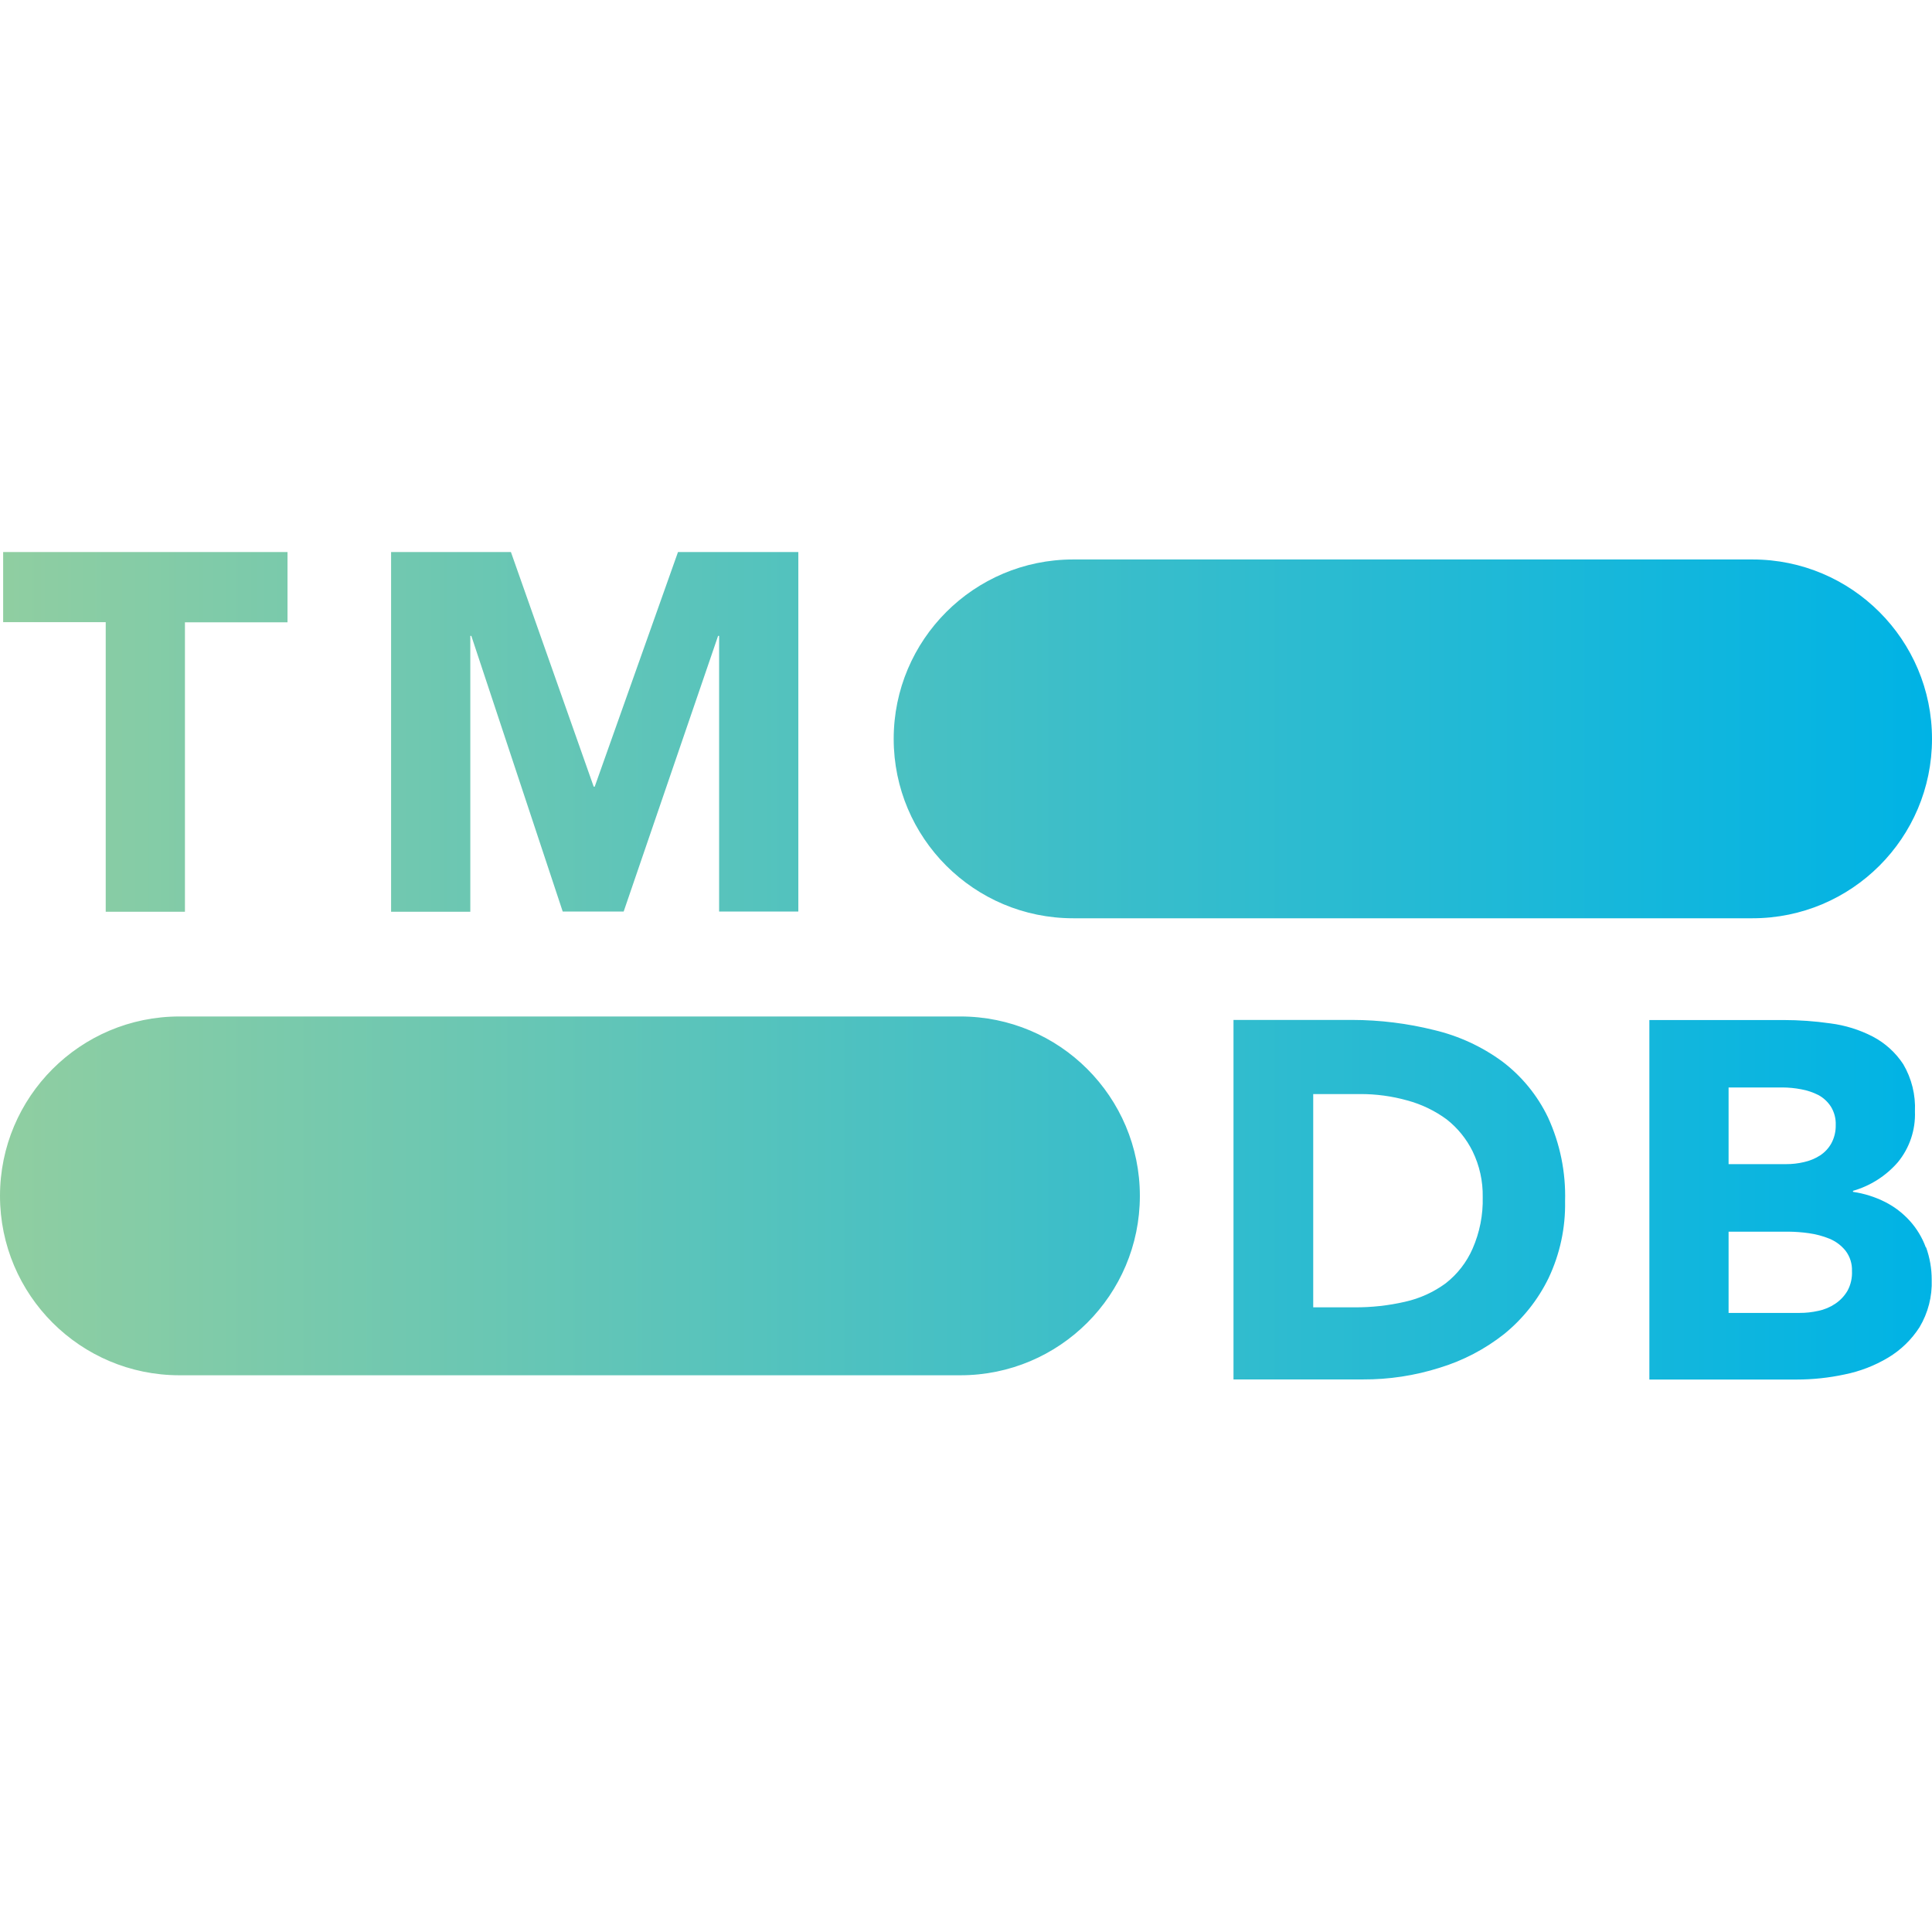
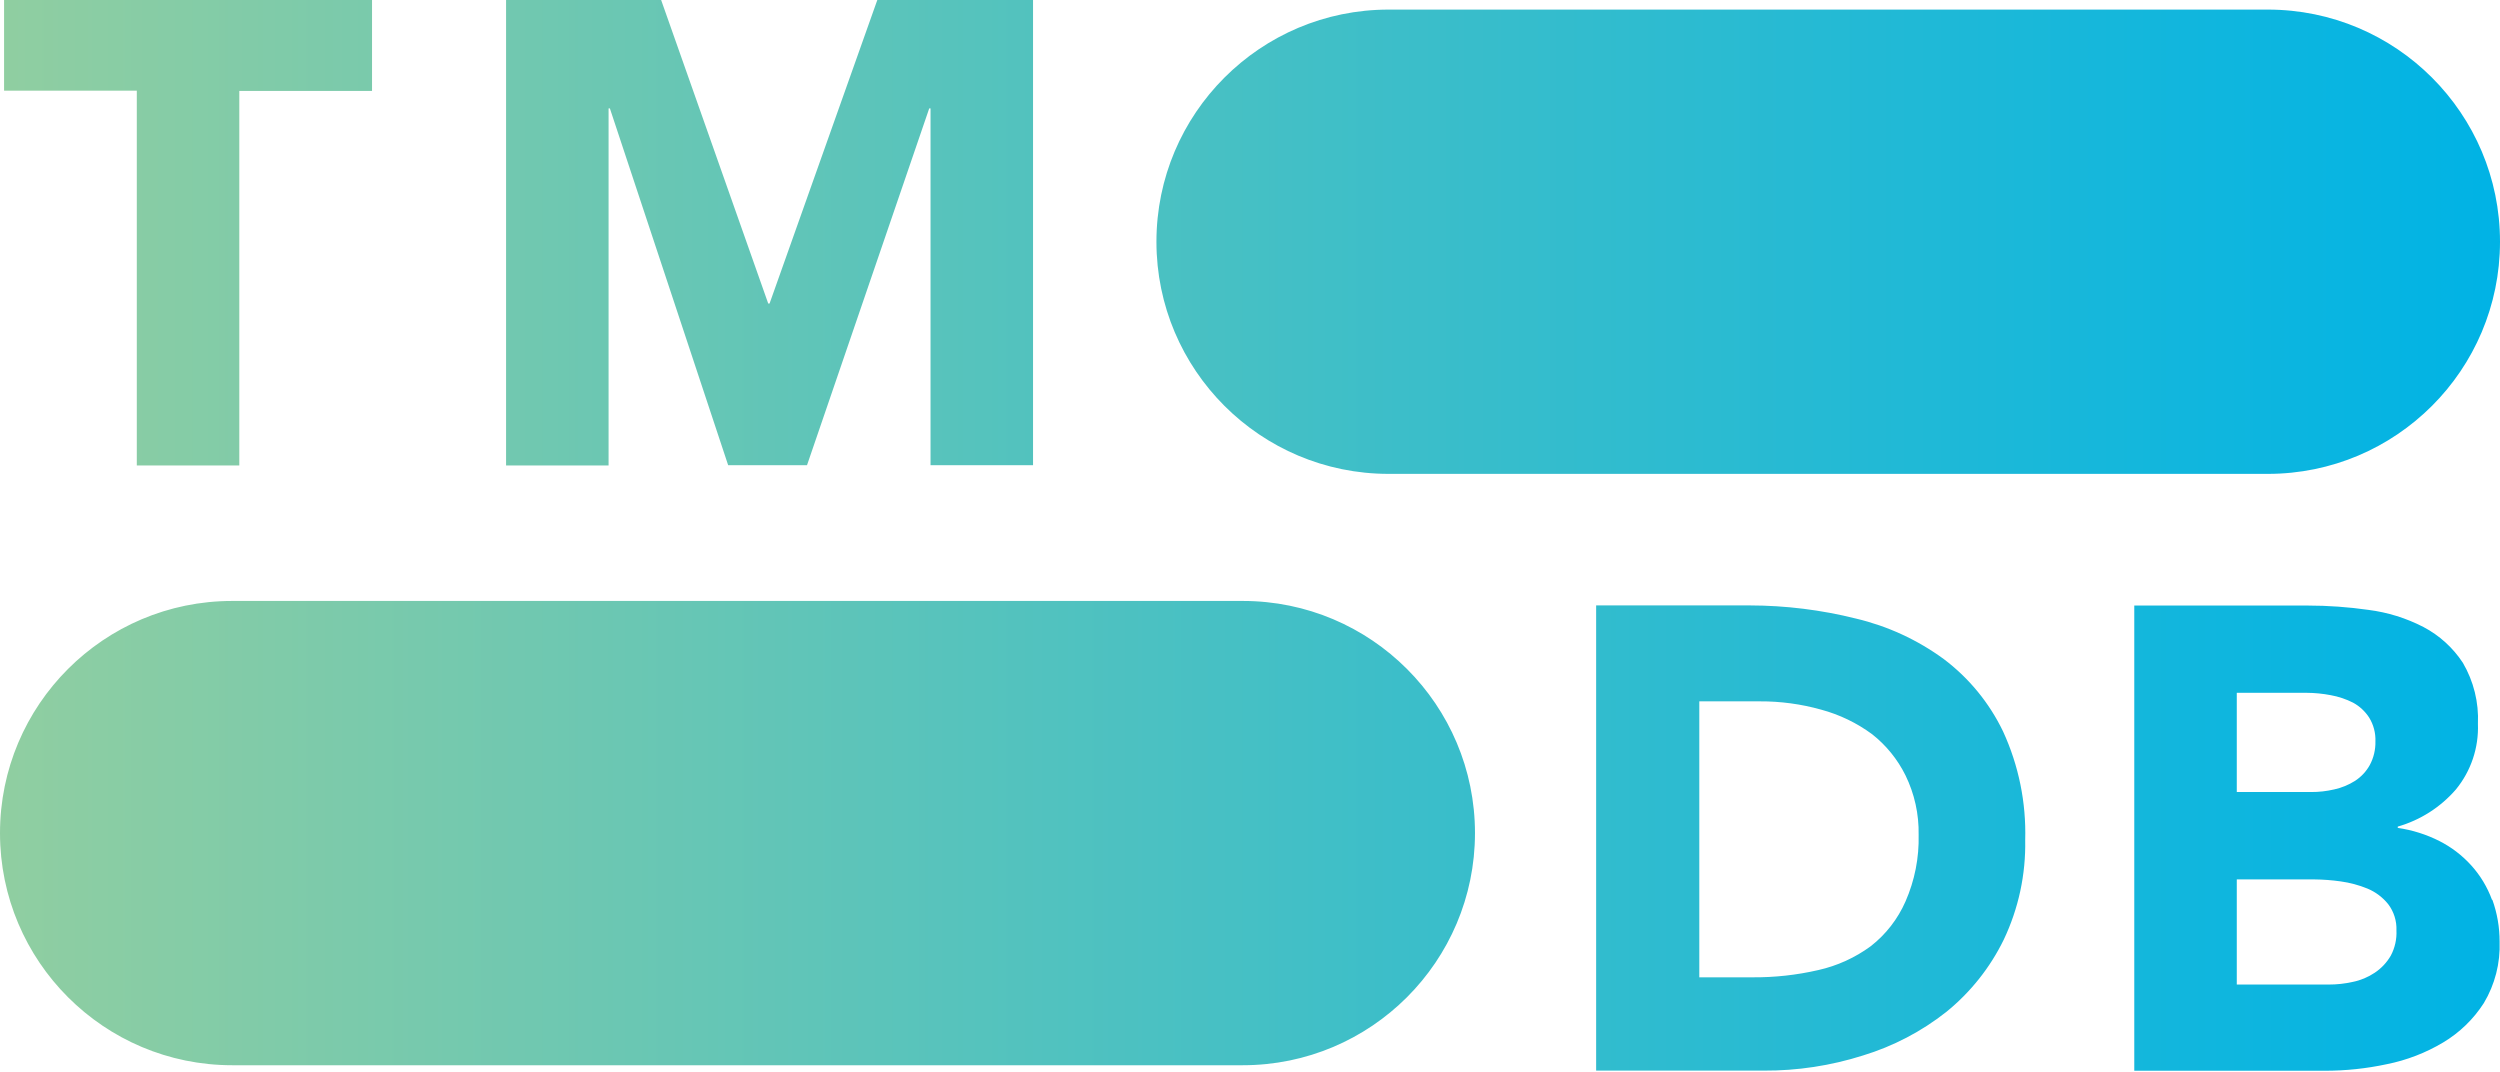
- <svg xmlns="http://www.w3.org/2000/svg" width="10" height="10" viewBox="0 0 190.24 81.52">
+ <svg xmlns="http://www.w3.org/2000/svg" viewBox="0 0 190.24 81.52">
  <defs>
    <style>
            .colour-gradient {
                fill: url(#linear-gradient);
            }
        </style>
    <linearGradient id="linear-gradient" y1="40.76" x2="190.24" y2="40.76" gradientUnits="userSpaceOnUse">
      <stop offset="0" stop-color="#90cea1" />
      <stop offset="0.56" stop-color="#3cbec9" />
      <stop offset="1" stop-color="#00b3e5" />
    </linearGradient>
  </defs>
  <path d="M105.67,36.06h66.9A17.67,17.67,0,0,0,190.24,18.4h0A17.67,17.67,0,0,0,172.57.73h-66.9A17.67,17.67,0,0,0,88,18.4h0A17.67,17.67,0,0,0,105.67,36.06Zm-88,45h76.9A17.67,17.67,0,0,0,112.24,63.4h0A17.67,17.67,0,0,0,94.57,45.73H17.67A17.67,17.67,0,0,0,0,63.4H0A17.67,17.67,0,0,0,17.67,81.06ZM10.41,35.42h7.8V6.92h10.1V0H.31v6.9h10.1Zm28.1,0h7.8V8.25h.1l9,27.15h6l9.3-27.15h.1V35.4h7.8V0H66.76l-8.2,23.1h-.1L50.31,0H38.51ZM152.43,55.67a15.07,15.07,0,0,0-4.52-5.52,18.57,18.57,0,0,0-6.68-3.08,33.54,33.54,0,0,0-8.07-1h-11.7v35.4h12.75a24.58,24.58,0,0,0,7.55-1.15A19.34,19.34,0,0,0,148.11,77a16.27,16.27,0,0,0,4.37-5.5,16.91,16.91,0,0,0,1.63-7.58A18.5,18.5,0,0,0,152.43,55.67ZM145,68.6A8.8,8.8,0,0,1,142.36,72a10.7,10.7,0,0,1-4,1.82,21.57,21.57,0,0,1-5,.55h-4.05v-21h4.6a17,17,0,0,1,4.67.63,11.66,11.66,0,0,1,3.88,1.87A9.14,9.14,0,0,1,145,59a9.87,9.87,0,0,1,1,4.52A11.89,11.89,0,0,1,145,68.6Zm44.63-.13a8,8,0,0,0-1.58-2.62A8.38,8.38,0,0,0,185.63,64a10.31,10.31,0,0,0-3.17-1v-.1a9.22,9.22,0,0,0,4.42-2.82,7.43,7.43,0,0,0,1.68-5,8.42,8.42,0,0,0-1.15-4.65,8.09,8.09,0,0,0-3-2.72,12.56,12.56,0,0,0-4.18-1.3,32.84,32.84,0,0,0-4.62-.33h-13.2v35.4h14.5a22.41,22.41,0,0,0,4.72-.5,13.53,13.53,0,0,0,4.28-1.65,9.42,9.42,0,0,0,3.1-3,8.52,8.52,0,0,0,1.2-4.68A9.39,9.39,0,0,0,189.66,68.47ZM170.21,52.72h5.3a10,10,0,0,1,1.85.18,6.18,6.18,0,0,1,1.7.57,3.39,3.39,0,0,1,1.22,1.13,3.22,3.22,0,0,1,.48,1.82,3.63,3.63,0,0,1-.43,1.8,3.4,3.4,0,0,1-1.12,1.2,4.92,4.92,0,0,1-1.58.65,7.51,7.51,0,0,1-1.77.2h-5.65Zm11.72,20a3.9,3.9,0,0,1-1.22,1.3,4.64,4.64,0,0,1-1.68.7,8.18,8.18,0,0,1-1.82.2h-7v-8h5.9a15.35,15.35,0,0,1,2,.15,8.47,8.47,0,0,1,2.05.55,4,4,0,0,1,1.57,1.18,3.11,3.11,0,0,1,.63,2A3.71,3.71,0,0,1,181.93,72.72Z" class="colour-gradient" />
</svg>
